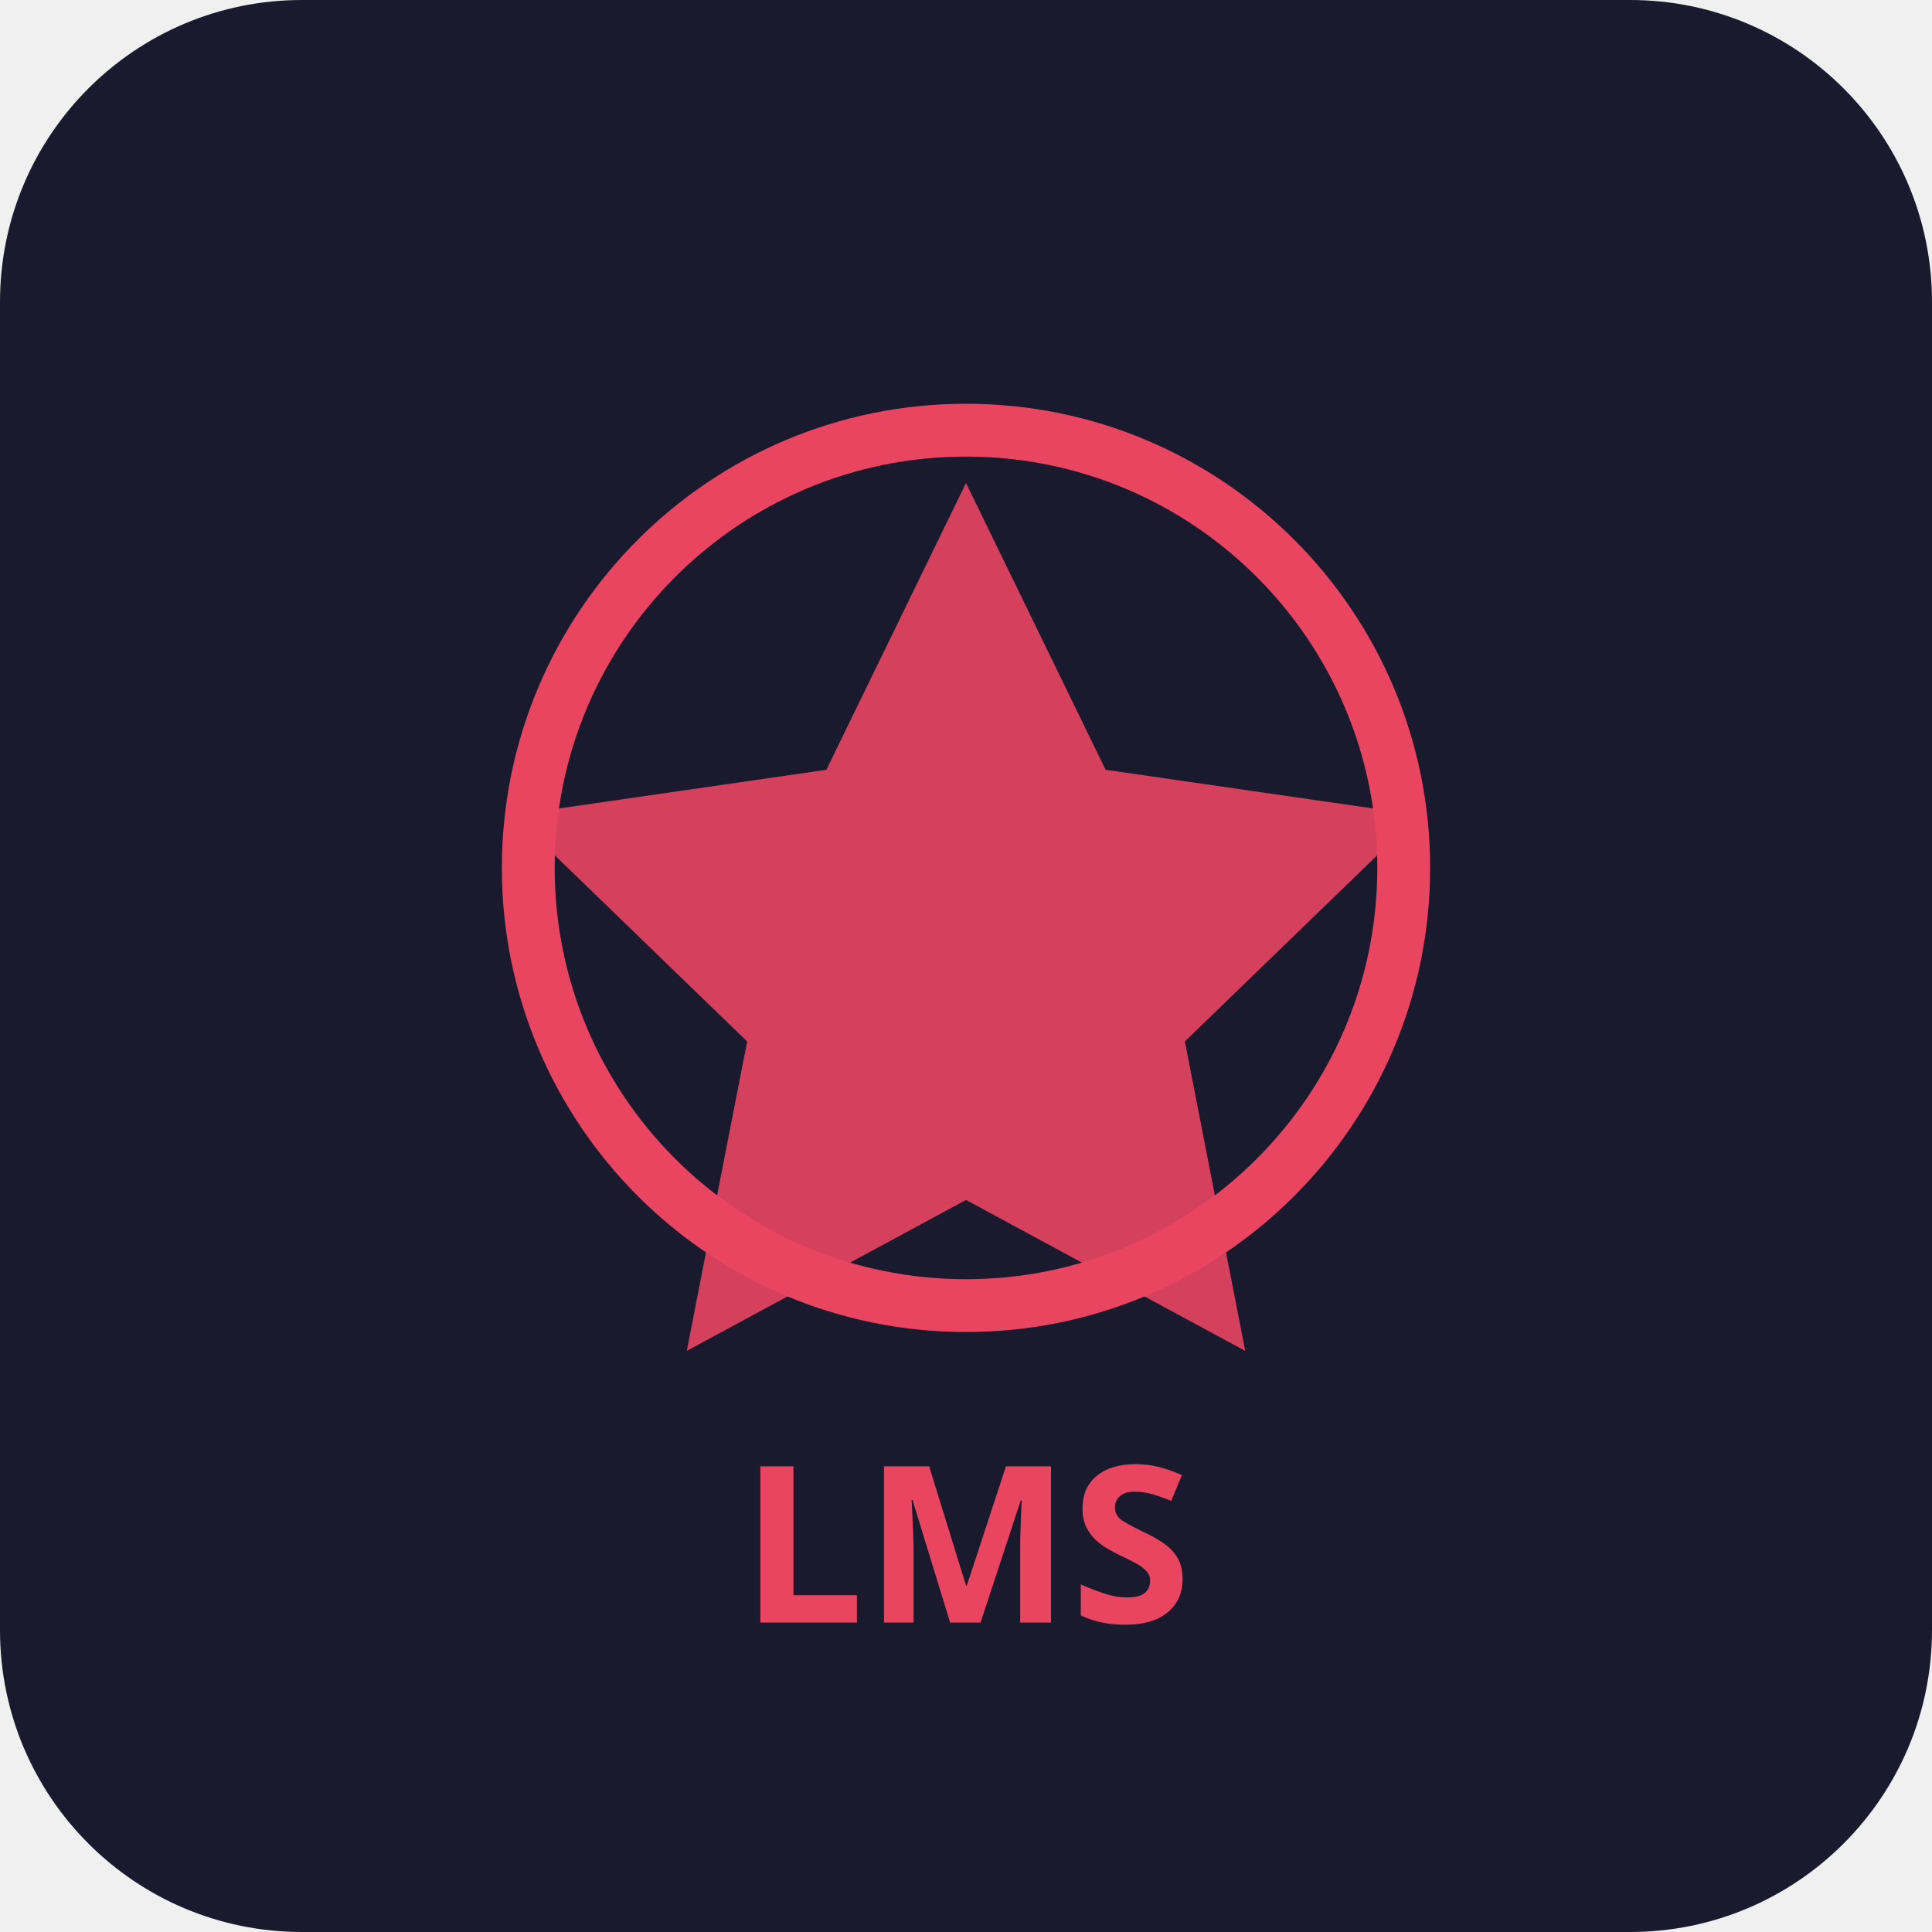
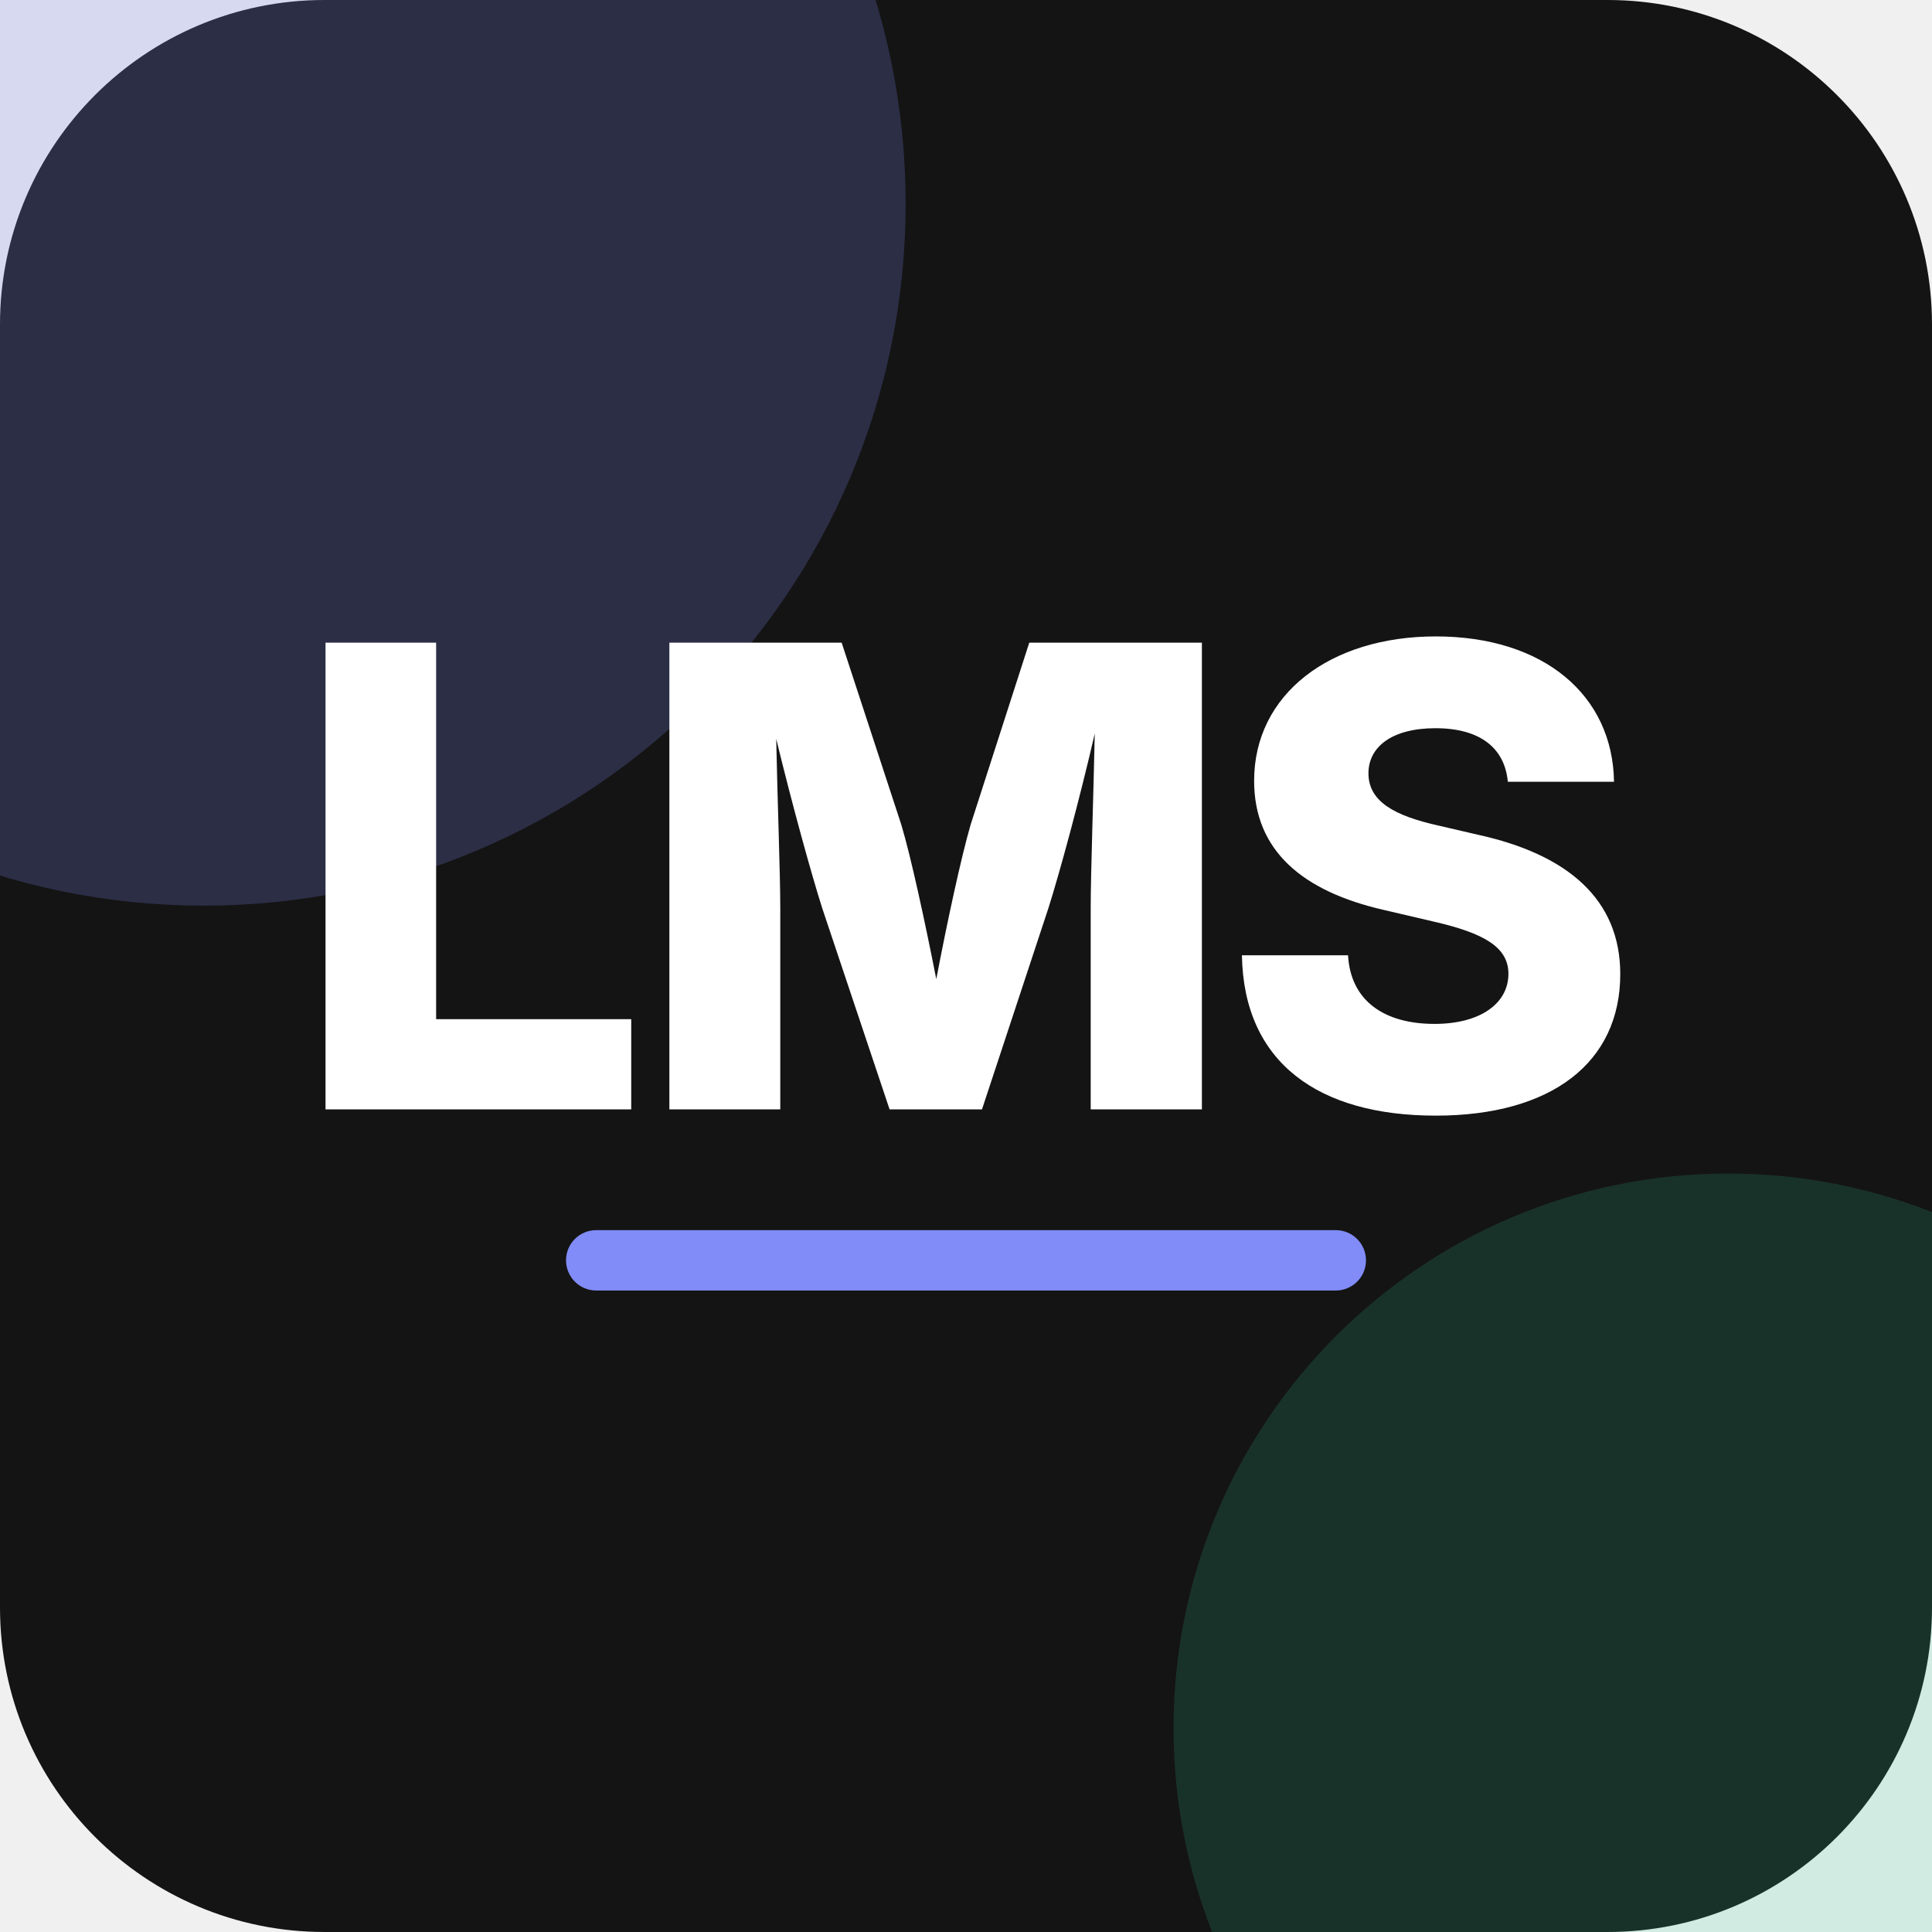
<svg xmlns="http://www.w3.org/2000/svg" viewBox="0 0 512 512">
-   <rect width="512" height="512" rx="80" fill="#1a1a2e" />
-   <circle cx="256" cy="230" r="116" fill="none" stroke="#e94560" stroke-width="14" />
-   <polygon points="256,128 293,204 376,216 314,276 330,358 256,318 182,358 198,276 136,216 219,204" fill="#e94560" opacity="0.9" />
-   <text x="256" y="430" font-family="system-ui,sans-serif" font-size="58" font-weight="700" text-anchor="middle" fill="#e94560">LMS</text>
+   <rect width="512" height="512" rx="86" fill="#141414" />
+   <circle cx="54" cy="54" r="186" fill="rgba(129,140,248,0.22)" />
+   <circle cx="458" cy="458" r="147" fill="rgba(52,211,153,0.16)" />
+   <text x="256" y="294" font-family="'Inter',system-ui,sans-serif" font-size="170" font-weight="800" text-anchor="middle" fill="#ffffff" letter-spacing="-5">LMS</text>
+   <rect x="150" y="326" width="212" height="16" rx="8" fill="#818cf8" />
</svg>
